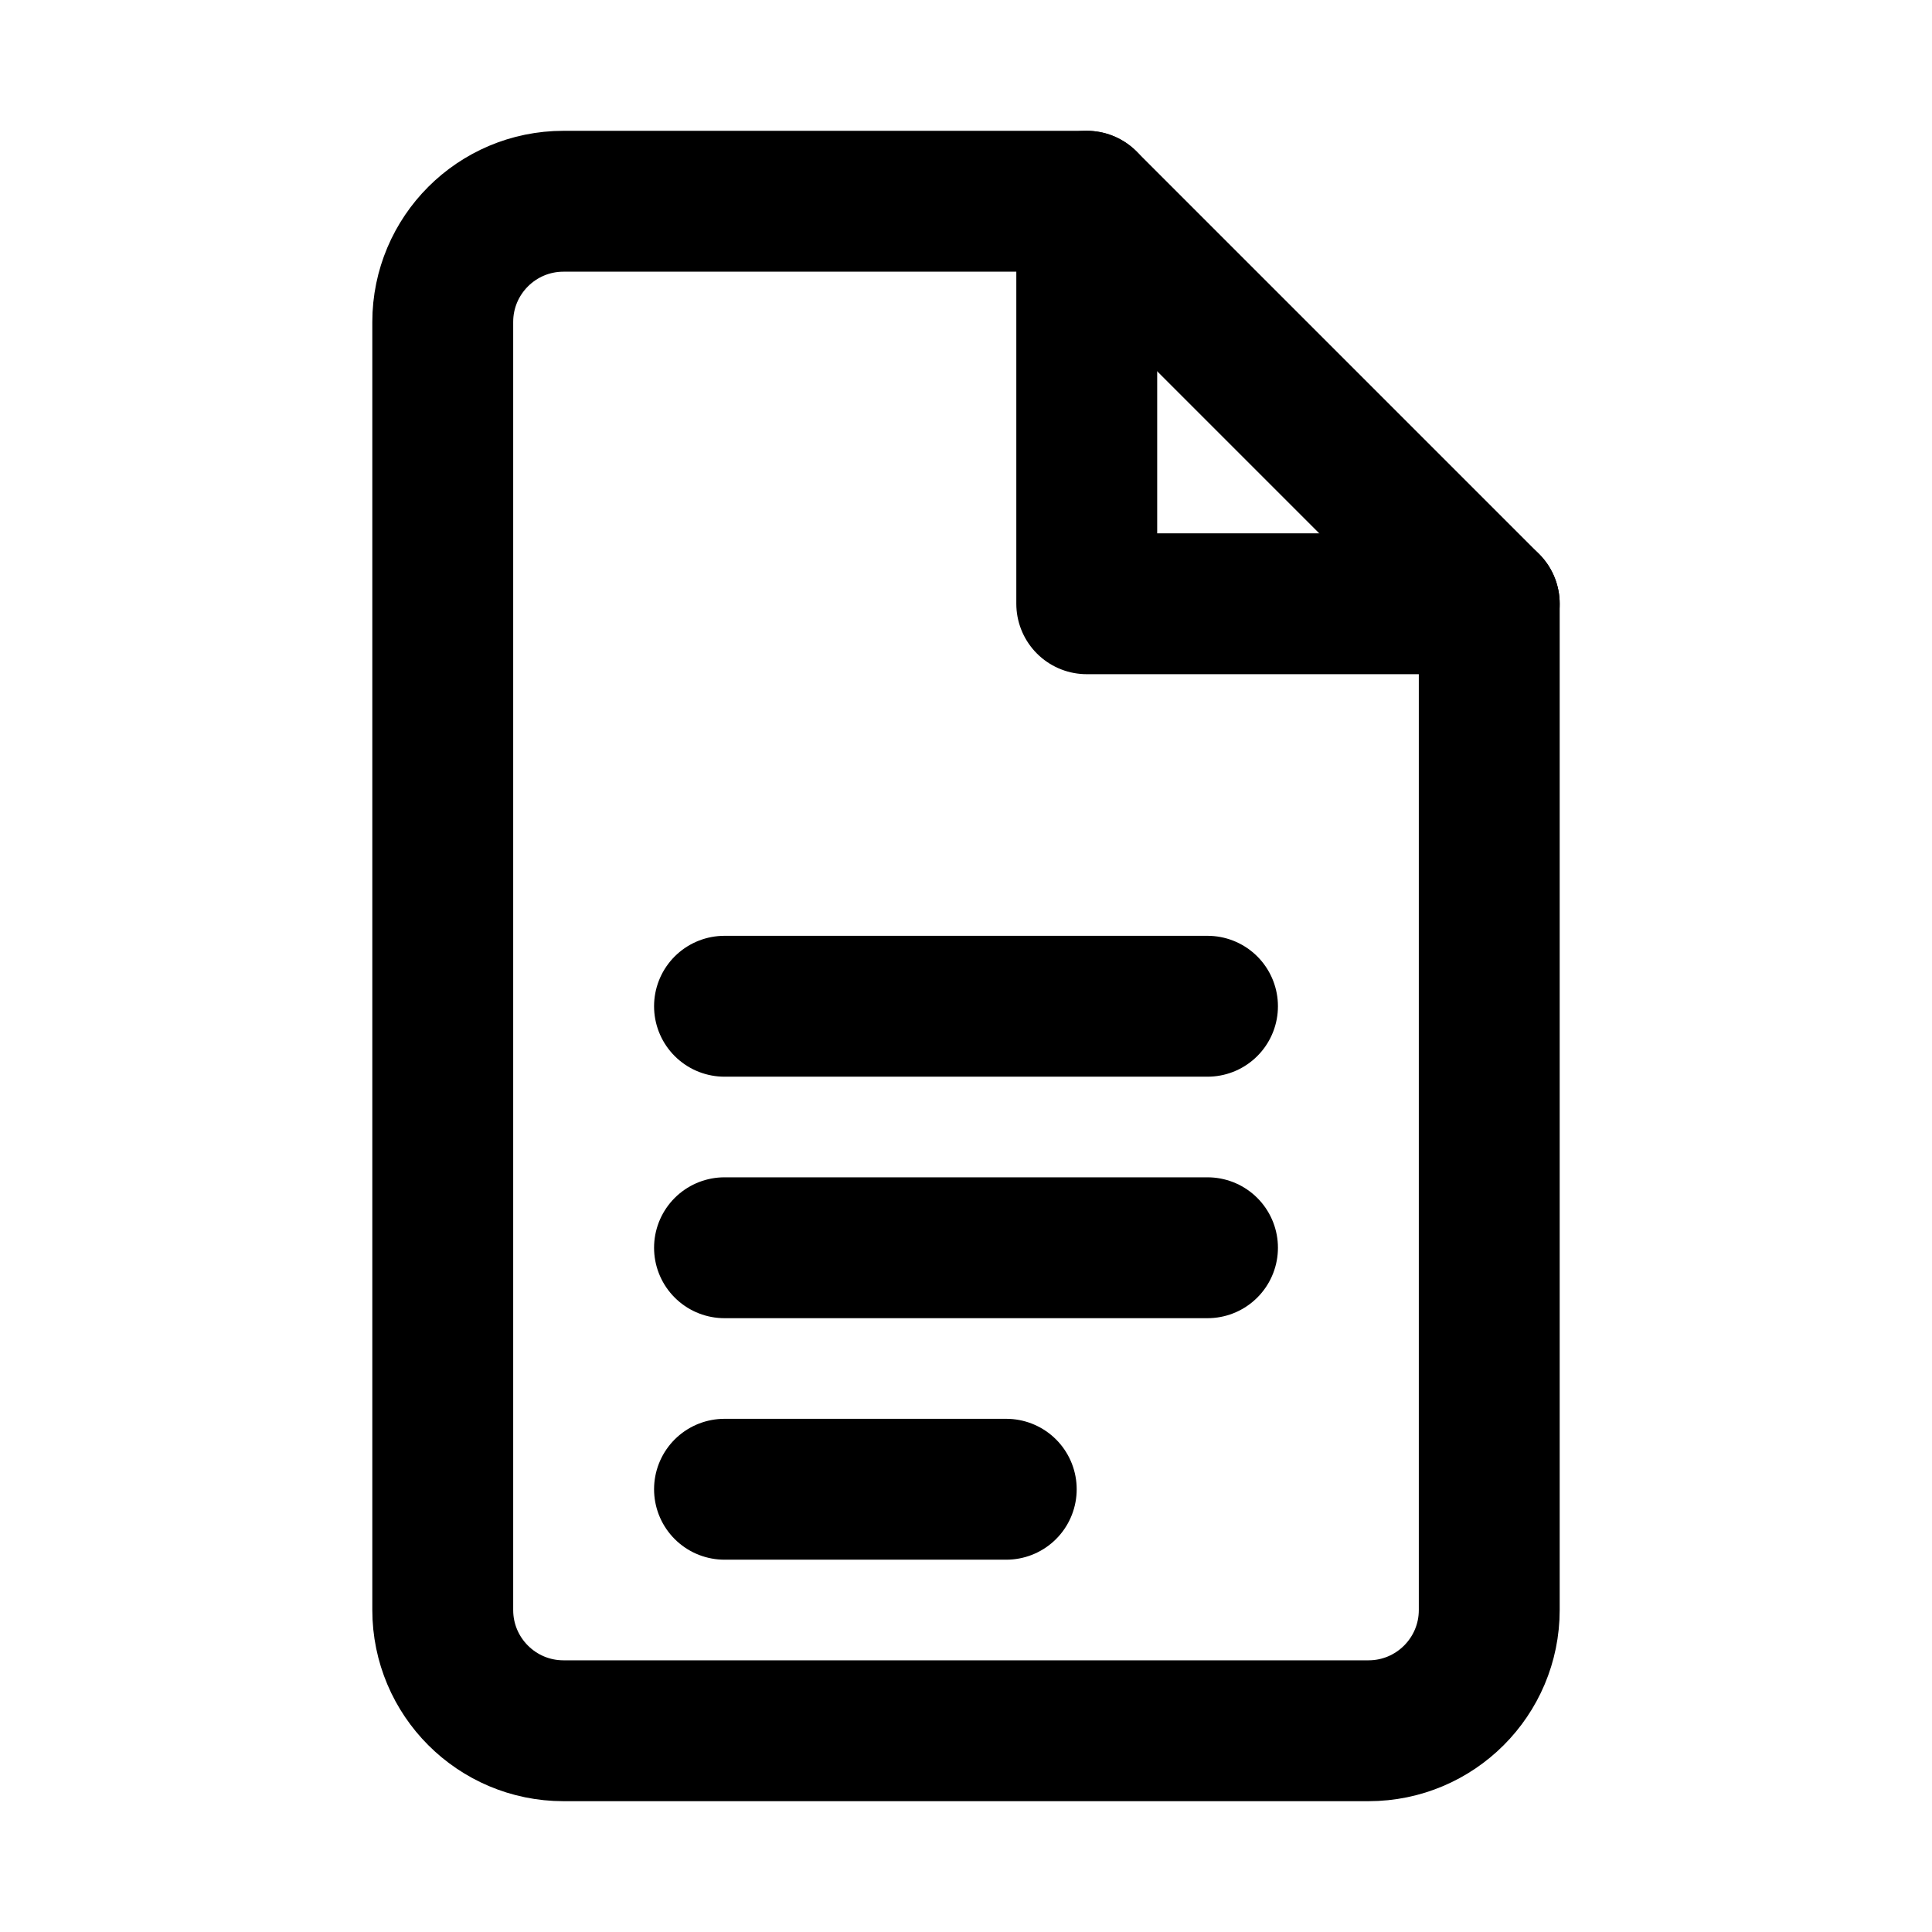
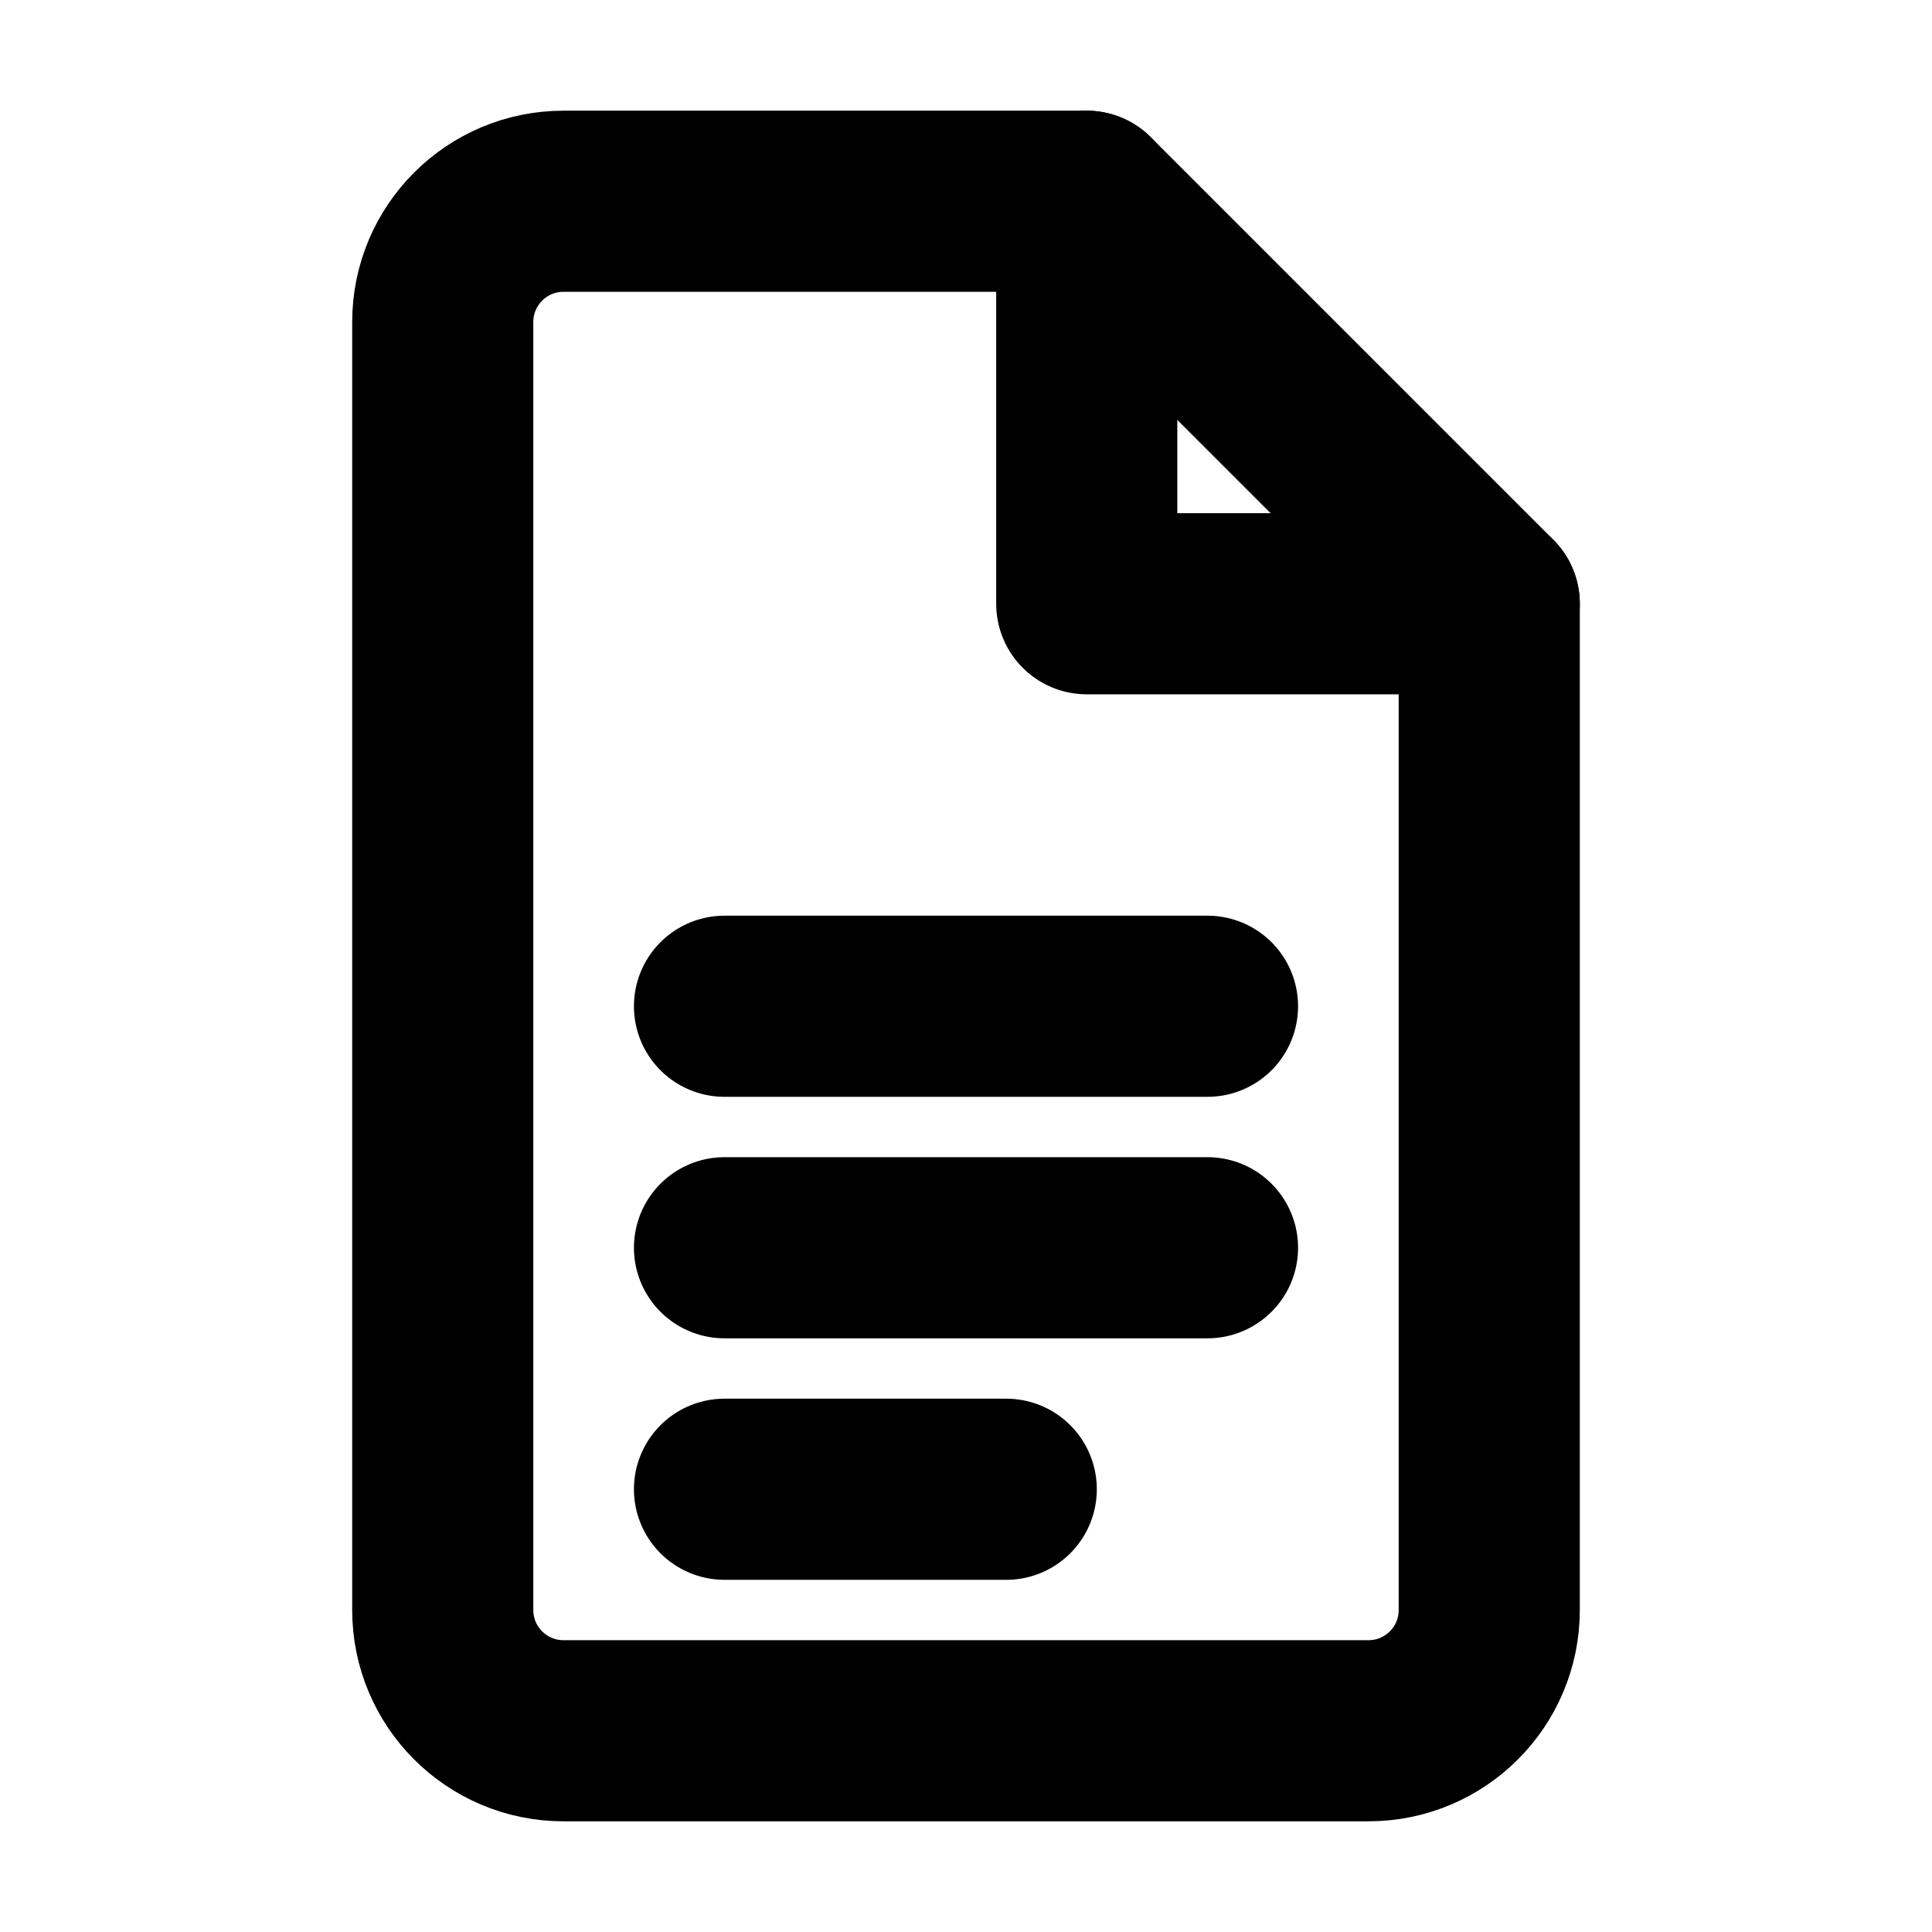
- <svg xmlns="http://www.w3.org/2000/svg" width="24" height="24" viewBox="0 0 24 24" fill="none" stroke="black" stroke-width="1.75" stroke-linecap="round" stroke-linejoin="round">
+ <svg xmlns="http://www.w3.org/2000/svg" width="24" height="24" viewBox="0 0 24 24" fill="none" stroke="black" stroke-width="2.25" stroke-linecap="round" stroke-linejoin="round">
  <path d="M13.5 2.5H7A1.5 1.5 0 0 0 5.5 4v16A1.5 1.5 0 0 0 7 21.5h10a1.5 1.5 0 0 0 1.5-1.5V7.5z" />
  <path d="M13.5 2.5v5h5" />
  <path d="M9 12.5h6M9 15.5h6M9 18.5h3.5" />
</svg>
